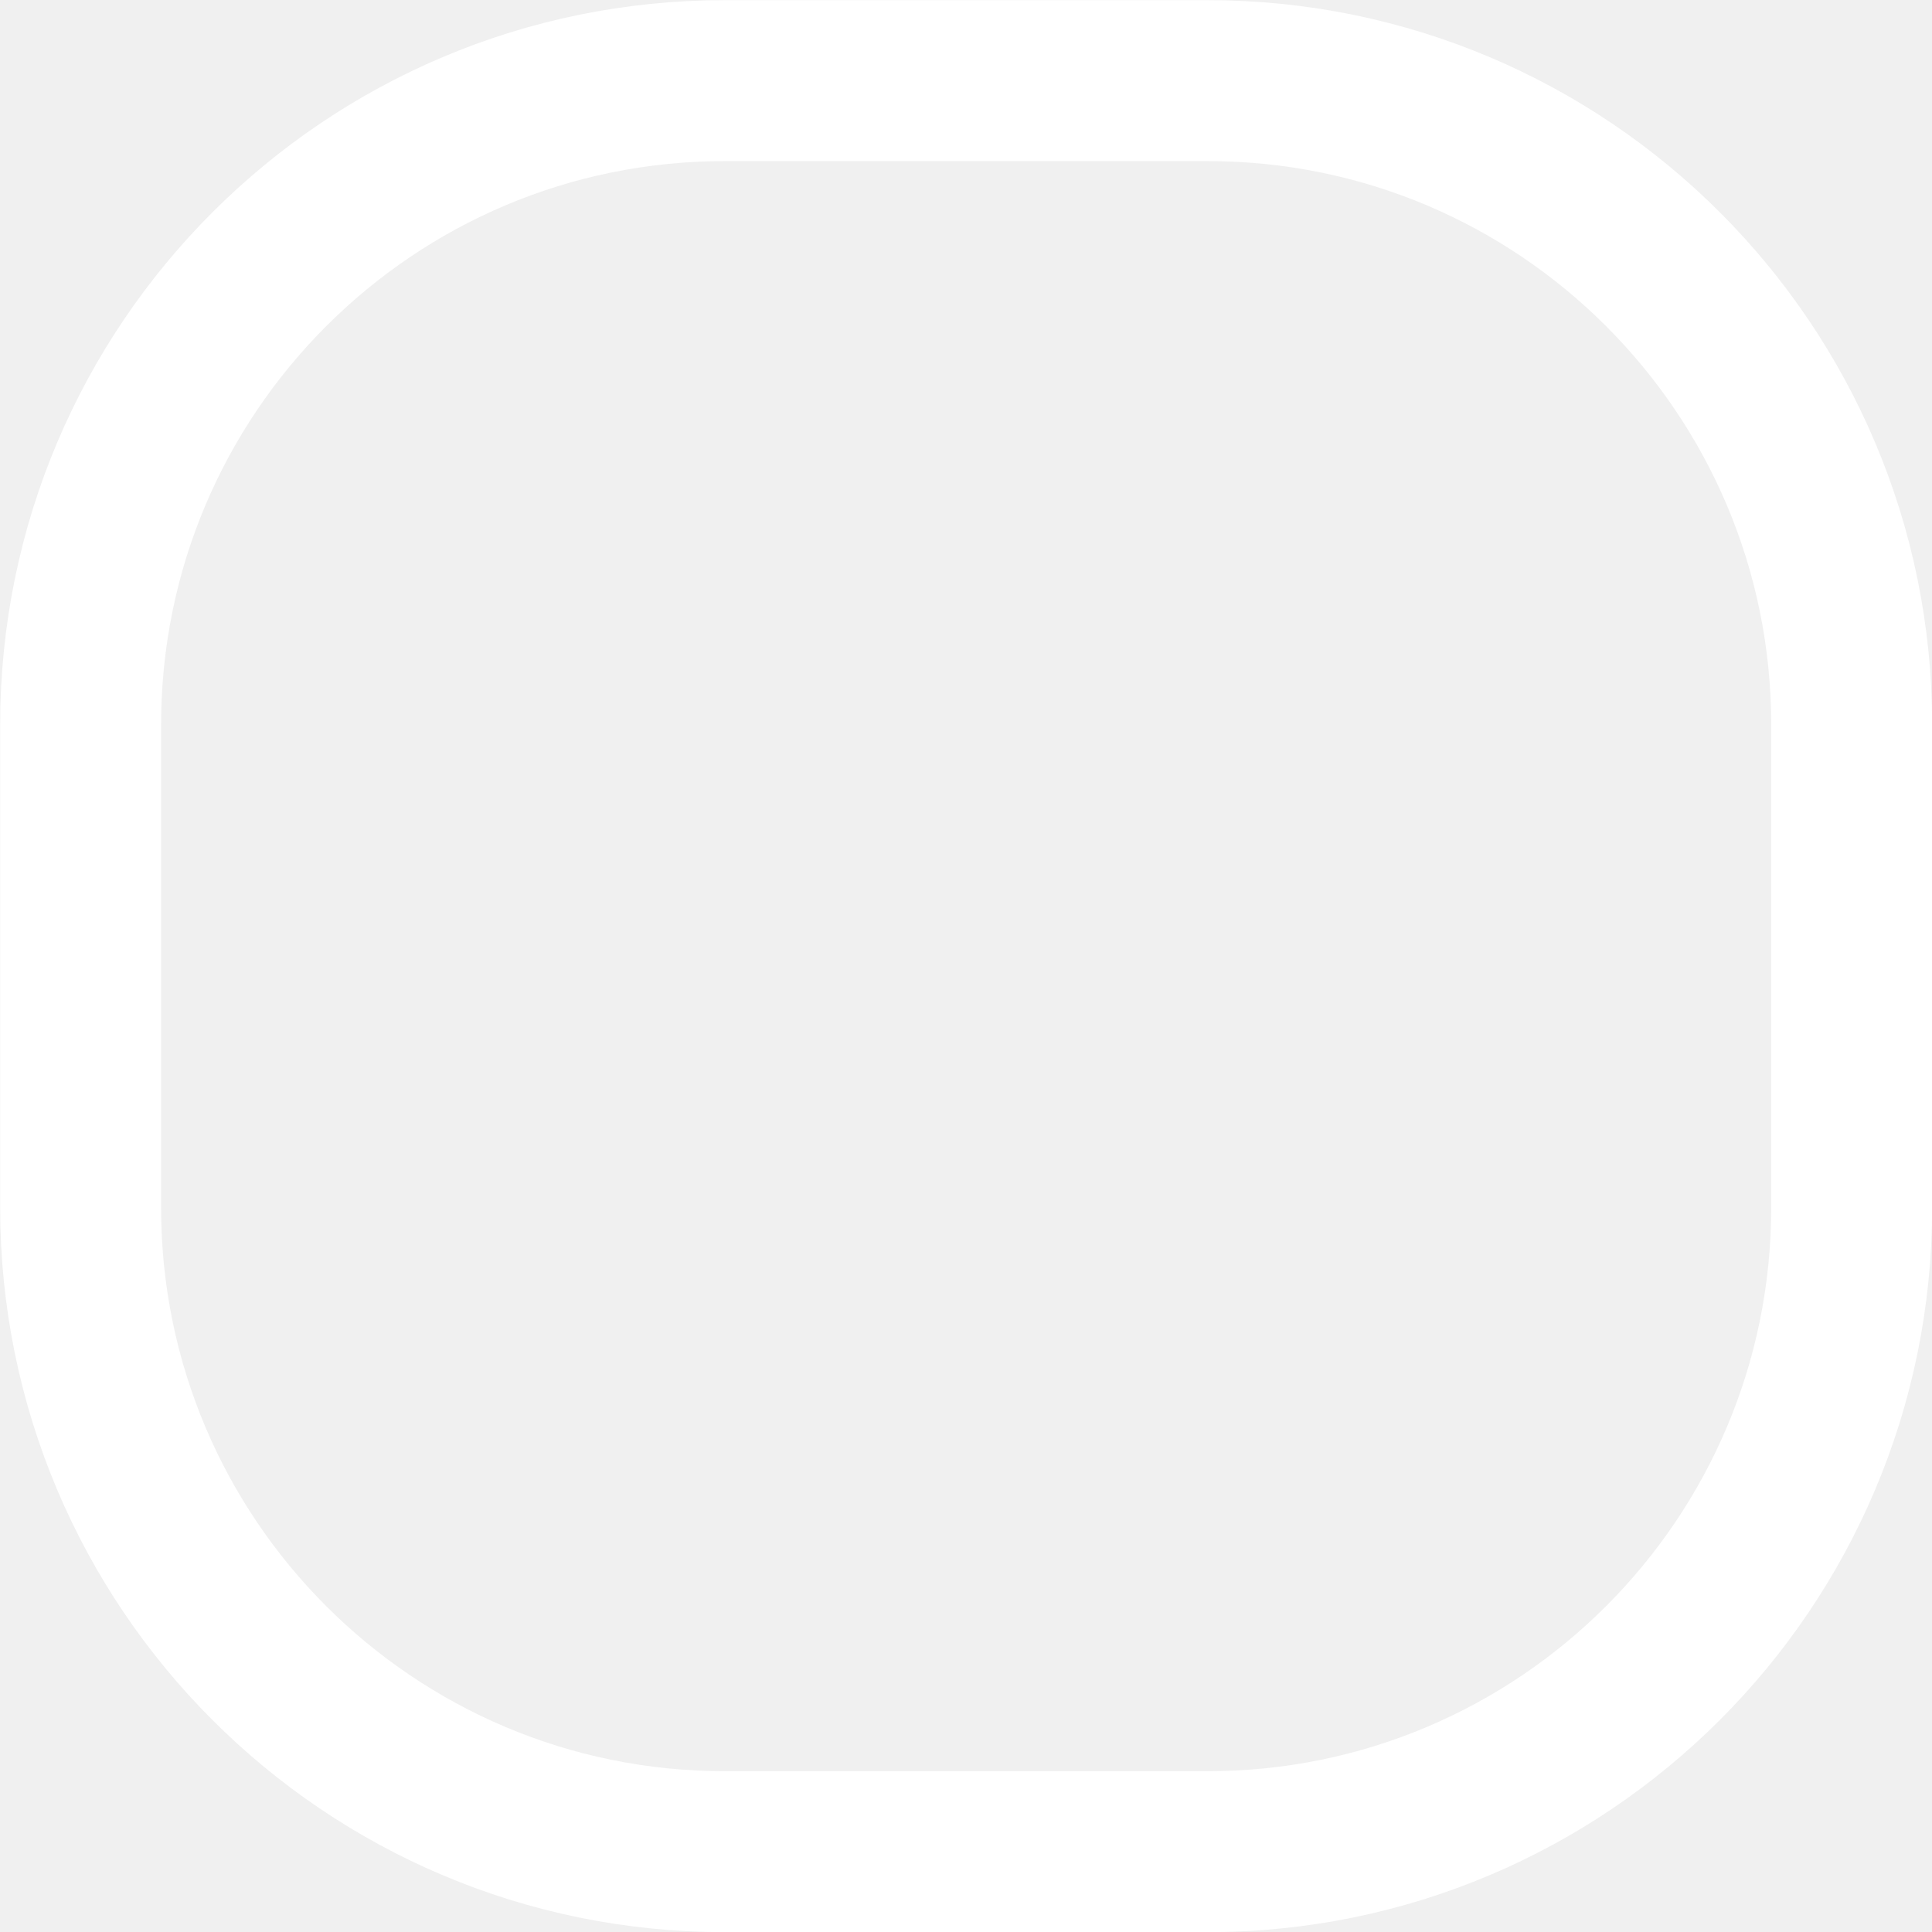
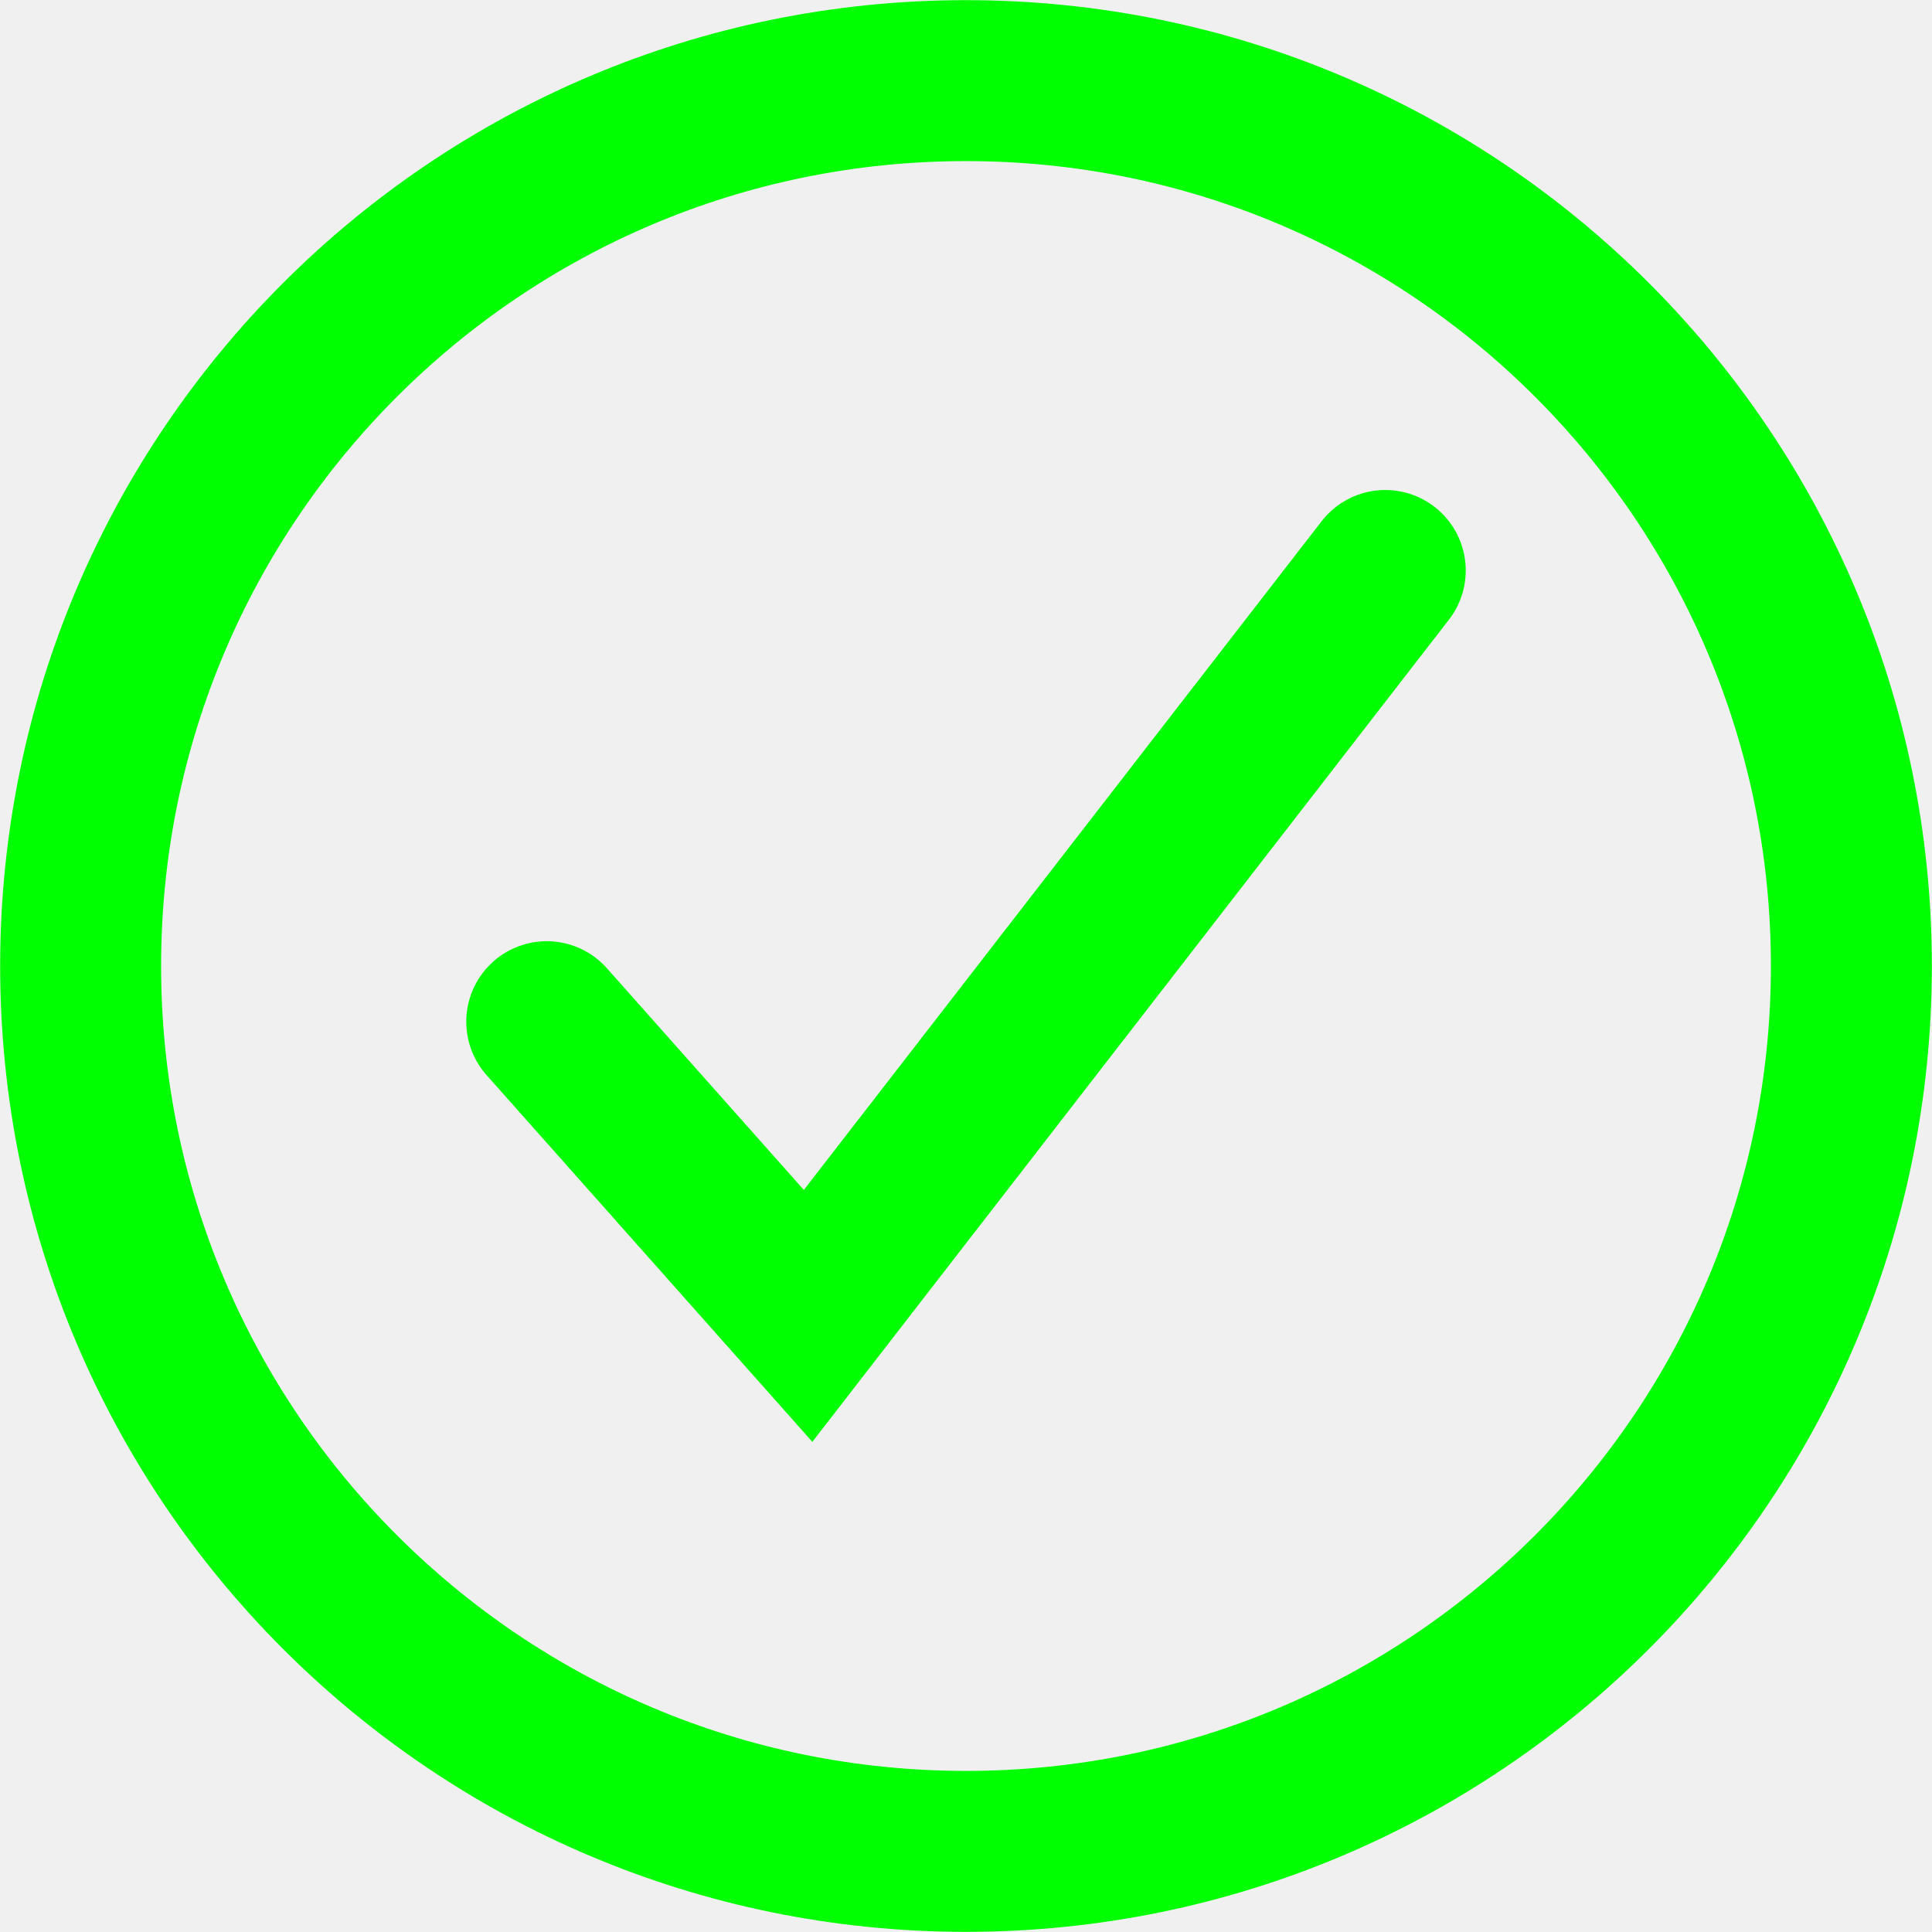
<svg xmlns="http://www.w3.org/2000/svg" width="24" height="24" viewBox="0 0 6.35 6.35" version="1.1" id="svg1">
  <defs id="defs1">
    </defs>
  <g id="layer1">
-     <rect style="fill:none;stroke:#ffffff;stroke-width:0.529;stroke-linecap:round;stroke-dasharray:none" id="rect1" width="5.821" height="5.821" x="0.265" y="0.265" rx="2.117" ry="2.117" />
+     <path style="fill:none;stroke:#00ff00;stroke-width:0.529;stroke-linecap:round;stroke-dasharray:none" d="M 1.797,3.358 2.656,4.325 4.553,1.875" id="path1" />
+     <circle style="fill:none;stroke:#00ff00;stroke-width:0.529;stroke-linecap:round;stroke-dasharray:none;stroke-dashoffset:0" id="path2" cx="3.175" cy="3.175" r="2.91" />
  </g>
</svg>
